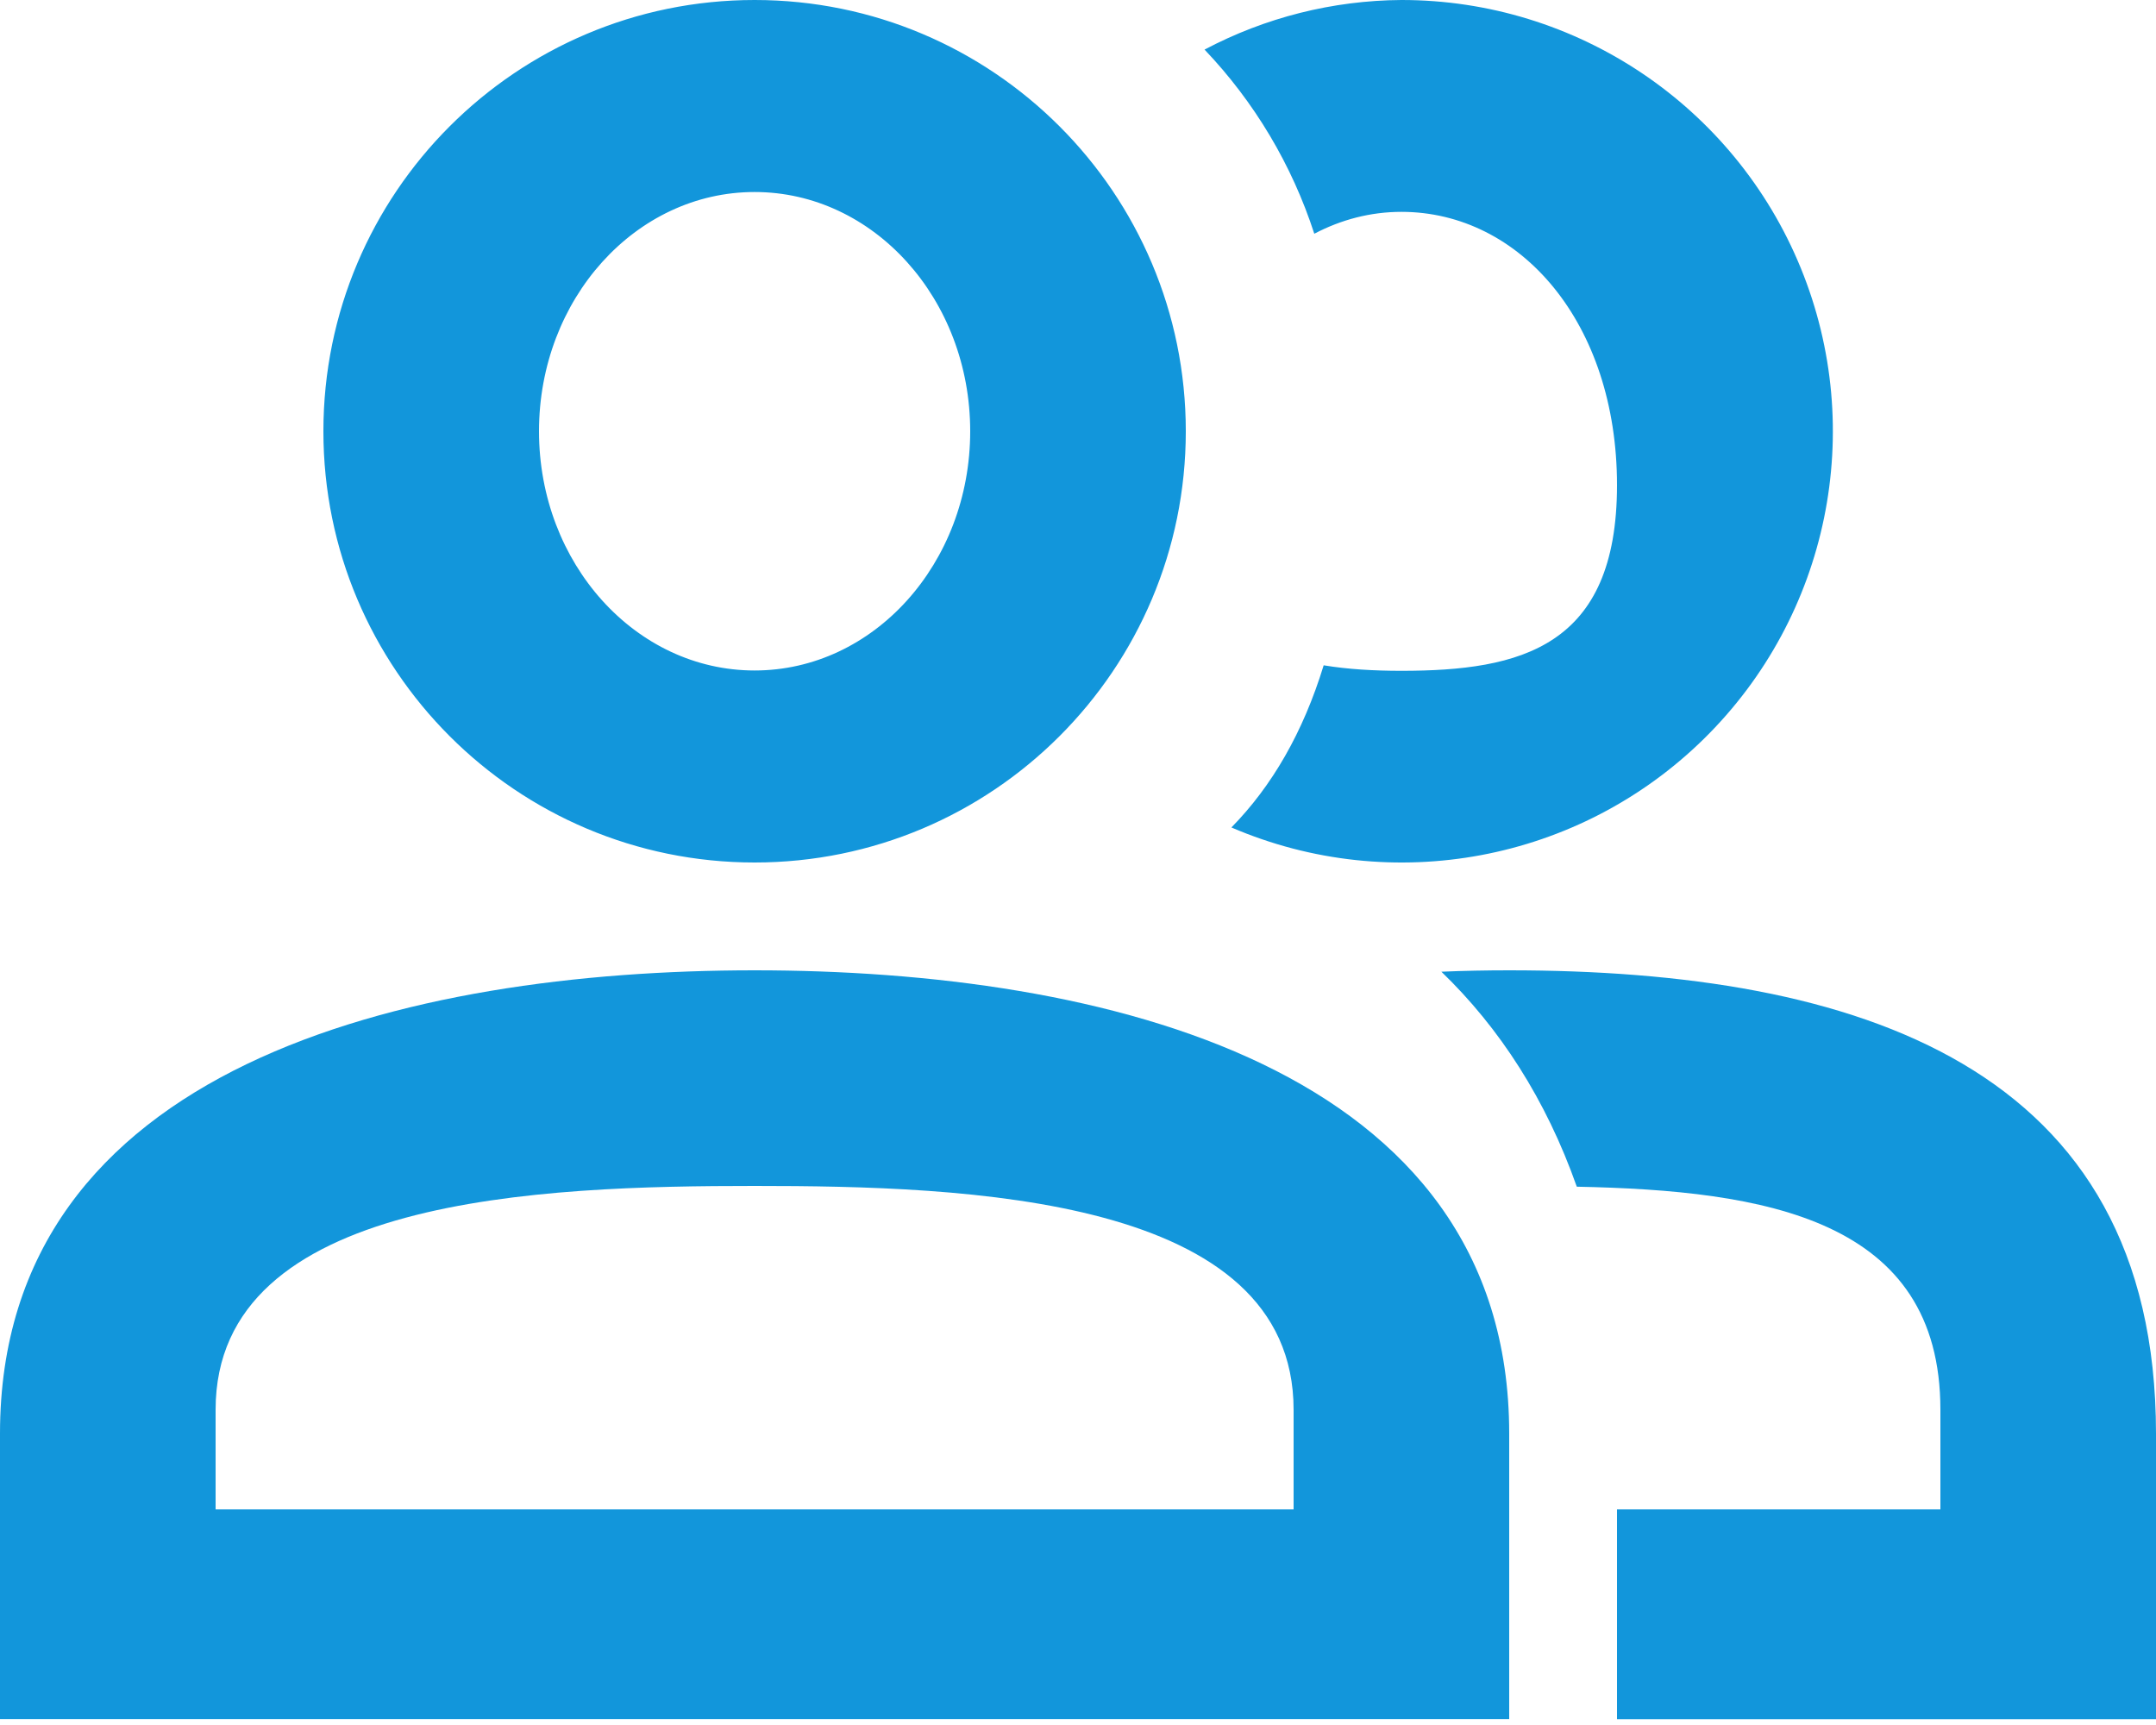
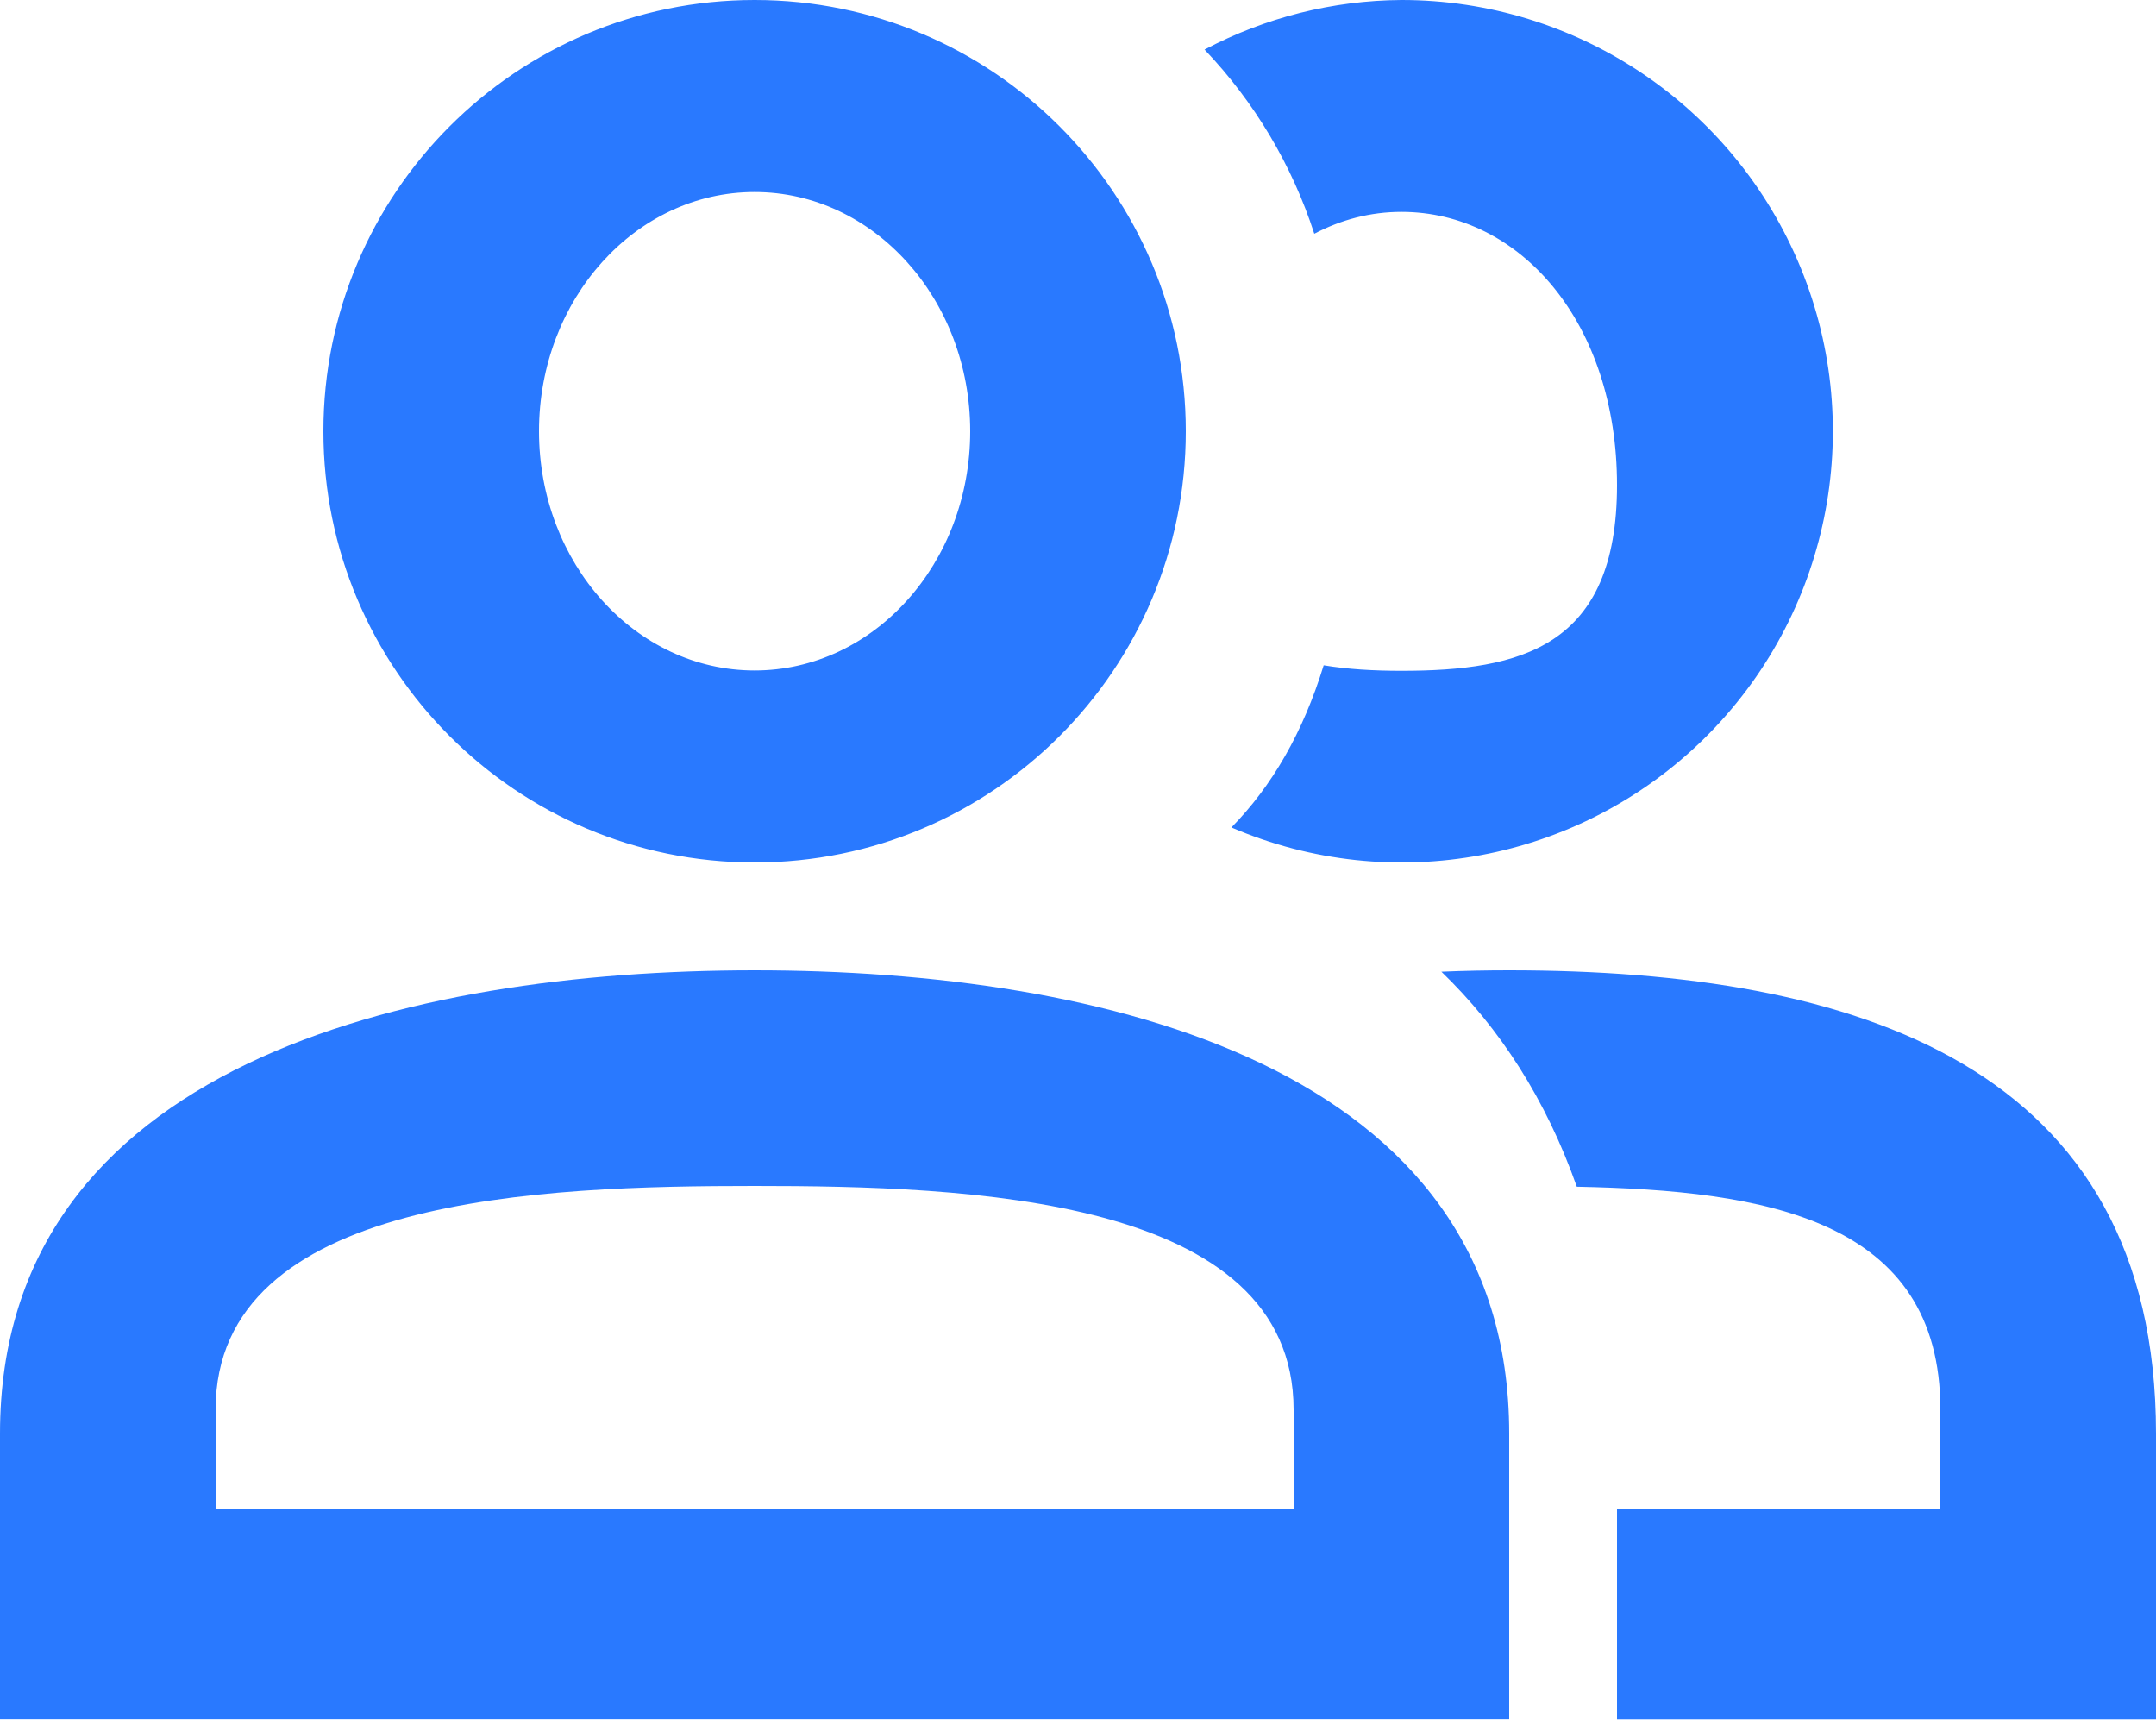
<svg xmlns="http://www.w3.org/2000/svg" t="1661498808498" class="icon" viewBox="0 0 1280 1024" version="1.1" p-id="6158" width="250" height="200">
-   <path d="M896 576c-13.568 0-27.008 0.256-40.256 0.832 34.624 33.408 62.08 75.776 80.384 127.616 111.872 2.24 215.872 19.072 215.872 132.416V896h-192v124.544h320v-169.472C1280 632.512 1102.272 576 896 576zM832 125.76c70.656 0 128 65.984 128 162.24 0 96.256-57.344 110.208-128 110.208-16.32 0-31.808-0.896-46.144-3.264-12.224 39.872-30.72 71.744-54.784 96.256A256 256 0 1 0 832 0a253.44 253.44 0 0 0-116.864 29.44 286.72 286.72 0 0 1 65.152 109.312c15.808-8.32 33.28-12.992 51.712-12.992zM448 512a256 256 0 1 0 0-512 256 256 0 0 0 0 512z m0-398.016c70.656 0 128 63.552 128 142.016s-57.344 142.016-128 142.016S320 334.464 320 256s57.344-142.016 128-142.016z" fill="#1296db" p-id="6159" />
-   <path d="M448 576c-206.272 0-448 56.576-448 275.008v169.472h896v-169.472C896 632.512 654.272 576 448 576z m320 320H128v-59.136C128 710.016 322.24 704 448 704c125.76 0 320 6.016 320 132.864V896z" fill="#1296db" p-id="6160" />
+   <path d="M896 576c-13.568 0-27.008 0.256-40.256 0.832 34.624 33.408 62.08 75.776 80.384 127.616 111.872 2.24 215.872 19.072 215.872 132.416V896h-192v124.544h320v-169.472C1280 632.512 1102.272 576 896 576zM832 125.76c70.656 0 128 65.984 128 162.24 0 96.256-57.344 110.208-128 110.208-16.32 0-31.808-0.896-46.144-3.264-12.224 39.872-30.72 71.744-54.784 96.256A256 256 0 1 0 832 0a253.44 253.44 0 0 0-116.864 29.44 286.72 286.72 0 0 1 65.152 109.312c15.808-8.32 33.28-12.992 51.712-12.992zM448 512a256 256 0 1 0 0-512 256 256 0 0 0 0 512z m0-398.016c70.656 0 128 63.552 128 142.016s-57.344 142.016-128 142.016S320 334.464 320 256s57.344-142.016 128-142.016z" fill="#2979FF" p-id="6159" />
+   <path d="M448 576c-206.272 0-448 56.576-448 275.008v169.472h896v-169.472C896 632.512 654.272 576 448 576z m320 320H128v-59.136C128 710.016 322.24 704 448 704c125.76 0 320 6.016 320 132.864V896z" fill="#2979FF" p-id="6160" />
</svg>
